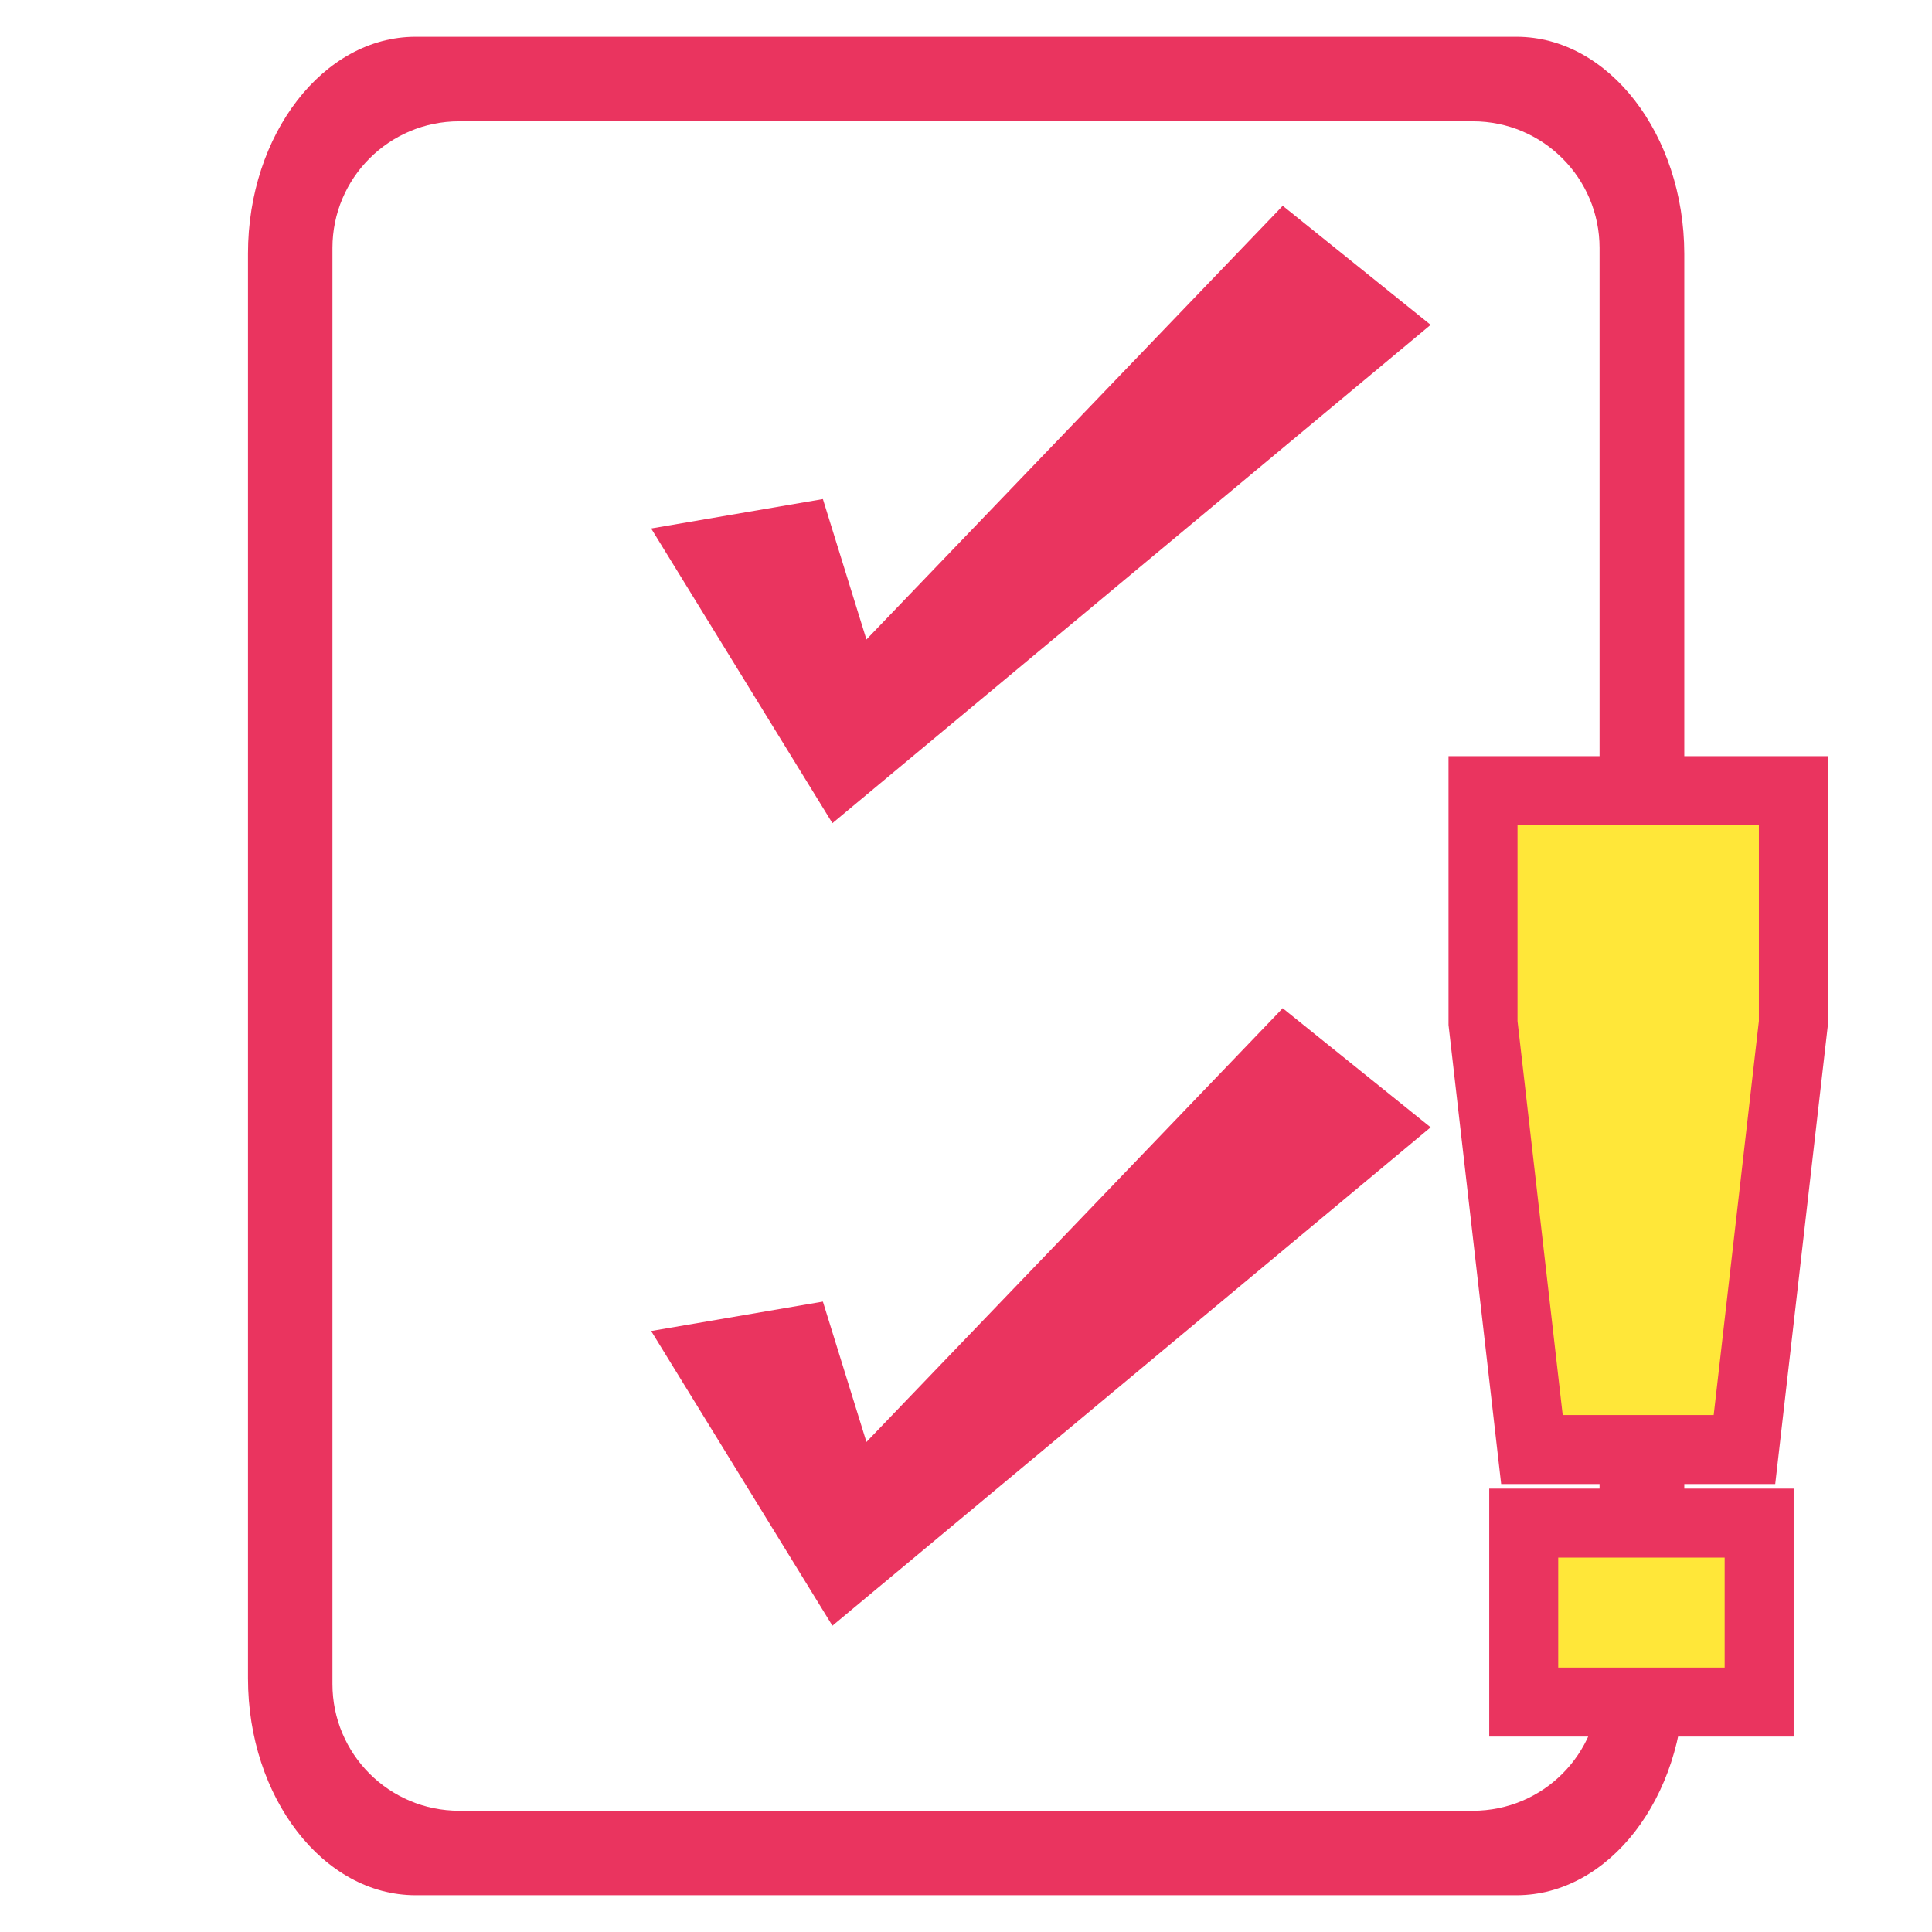
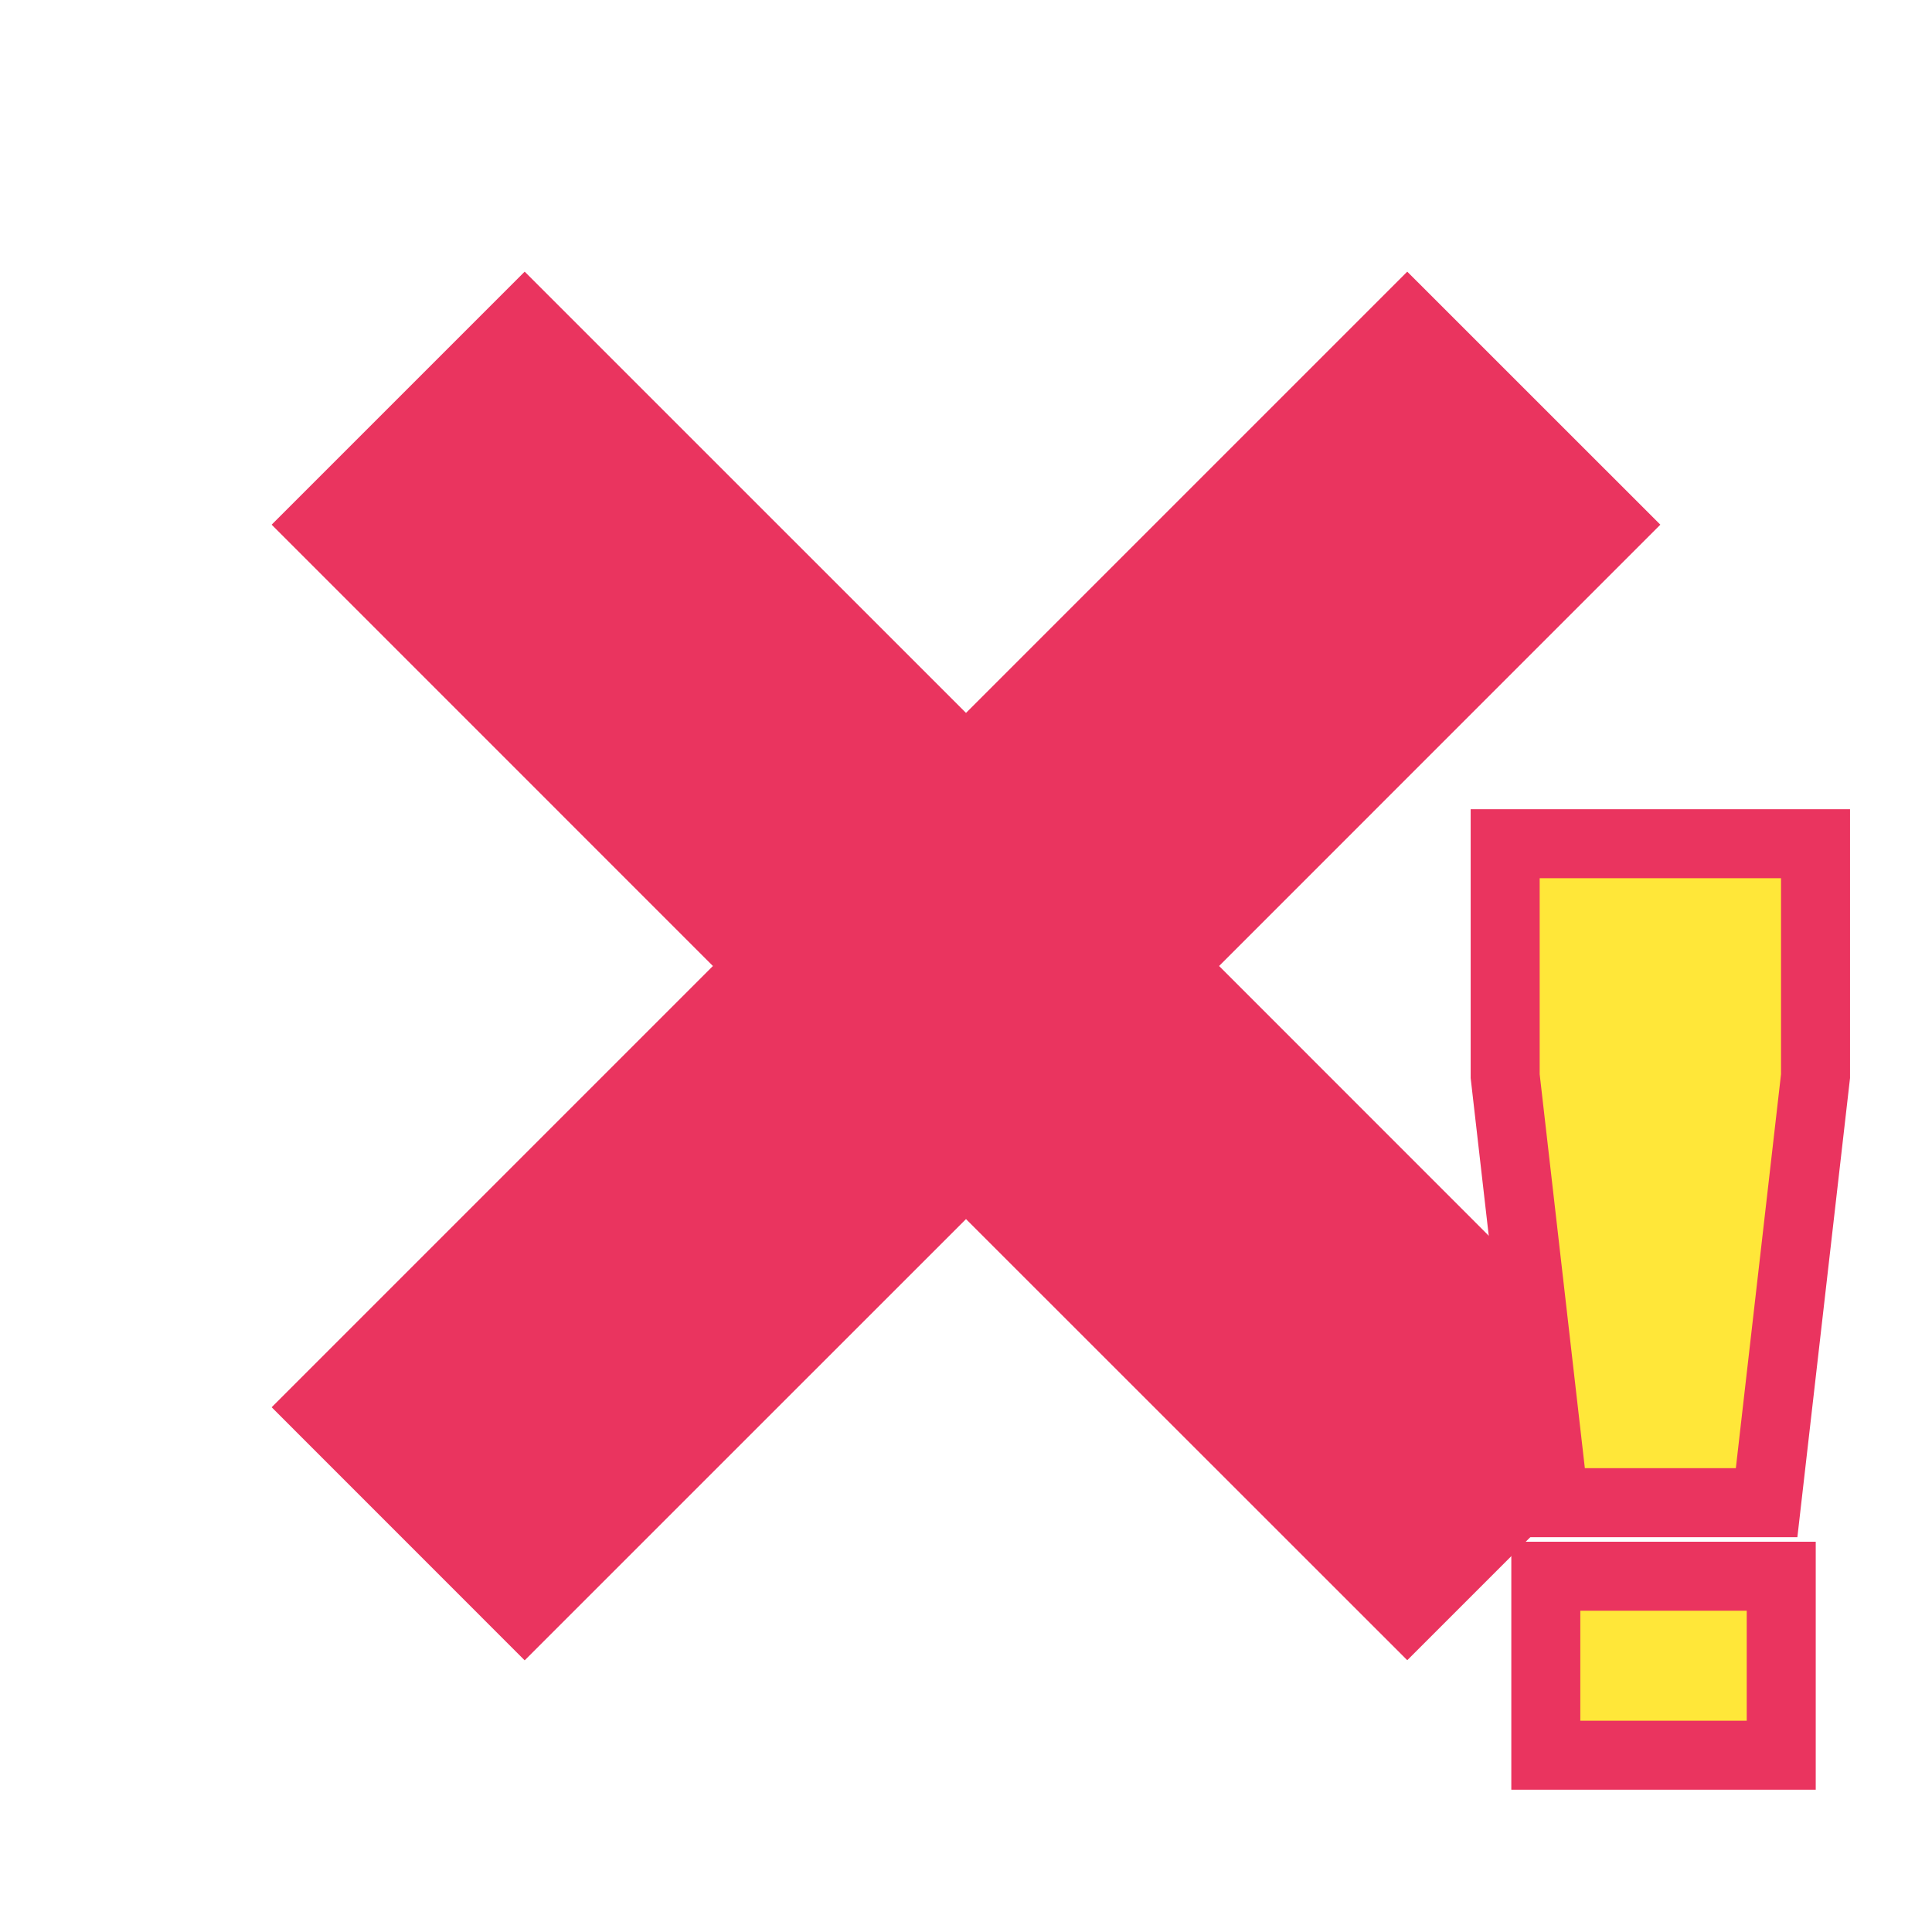
<svg xmlns="http://www.w3.org/2000/svg" version="1.1" id="图层_1" x="0px" y="0px" width="28px" height="28px" viewBox="0 0 28 28" enable-background="new 0 0 28 28" xml:space="preserve">
  <g>
    <polygon fill="none" points="742.518,32.652 728.15,21.307 727.738,22.018 726.889,21.848 724.631,36.135 725.609,36.33    727.826,22.313 742.014,33.518  " />
  </g>
-   <g>
-     <g>
-       <path fill="#EA345F" d="M21.979,0.533H6.022c-1.335,0-2.428,1.414-2.428,3.142v20.649c0,1.729,1.093,3.143,2.428,3.143h15.957    c1.336,0,2.431-1.412,2.431-3.143V3.675C24.406,1.947,23.313,0.533,21.979,0.533z M23.182,24.406c0,1.015-0.82,1.837-1.836,1.837    H6.654c-1.014,0-1.836-0.822-1.836-1.837V3.594c0-1.014,0.822-1.836,1.836-1.836h14.692c1.014,0,1.836,0.822,1.836,1.836V24.406    L23.182,24.406z M17.124,7.715l3.61-3.007L18.59,2.982l-0.063,0.067l-5.97,6.219c-0.087-0.283-0.631-2.035-0.631-2.035    L9.437,7.659l2.627,4.271L17.124,7.715 M12.557,20.898c-0.087-0.281-0.631-2.034-0.631-2.034L9.437,19.29l2.627,4.271l5.06-4.215    l0.411-0.343l3.199-2.665l-2.145-1.727l-0.063,0.068L12.557,20.898z" />
-     </g>
-   </g>
-   <path fill-rule="evenodd" clip-rule="evenodd" fill="#FFE739" stroke="#EA345F" stroke-miterlimit="10" d="M25.495,24.668h-3.412  v-2.594h3.412V24.668z M25.282,21.008h-3.08l-0.709-6.182v-3.367h4.498v3.367L25.282,21.008z" />
+   <path fill="#EA345F" d="M7.604,24.063l-3.667-3.668L10.332,14L3.937,7.604l3.667-3.667L14,10.332l6.395-6.395l3.668,3.667L17.668,14  l6.393,6.395l-3.666,3.666L14,17.668L7.604,24.063z" />
+   <path fill-rule="evenodd" clip-rule="evenodd" fill="#FFE739" stroke="#EA345F" stroke-miterlimit="10" d="M25.815,25.438h-3.412  v-2.594h3.412V25.438z M25.603,21.778h-3.08l-0.709-6.182v-3.368h4.498v3.368L25.603,21.778z" />
</svg>
